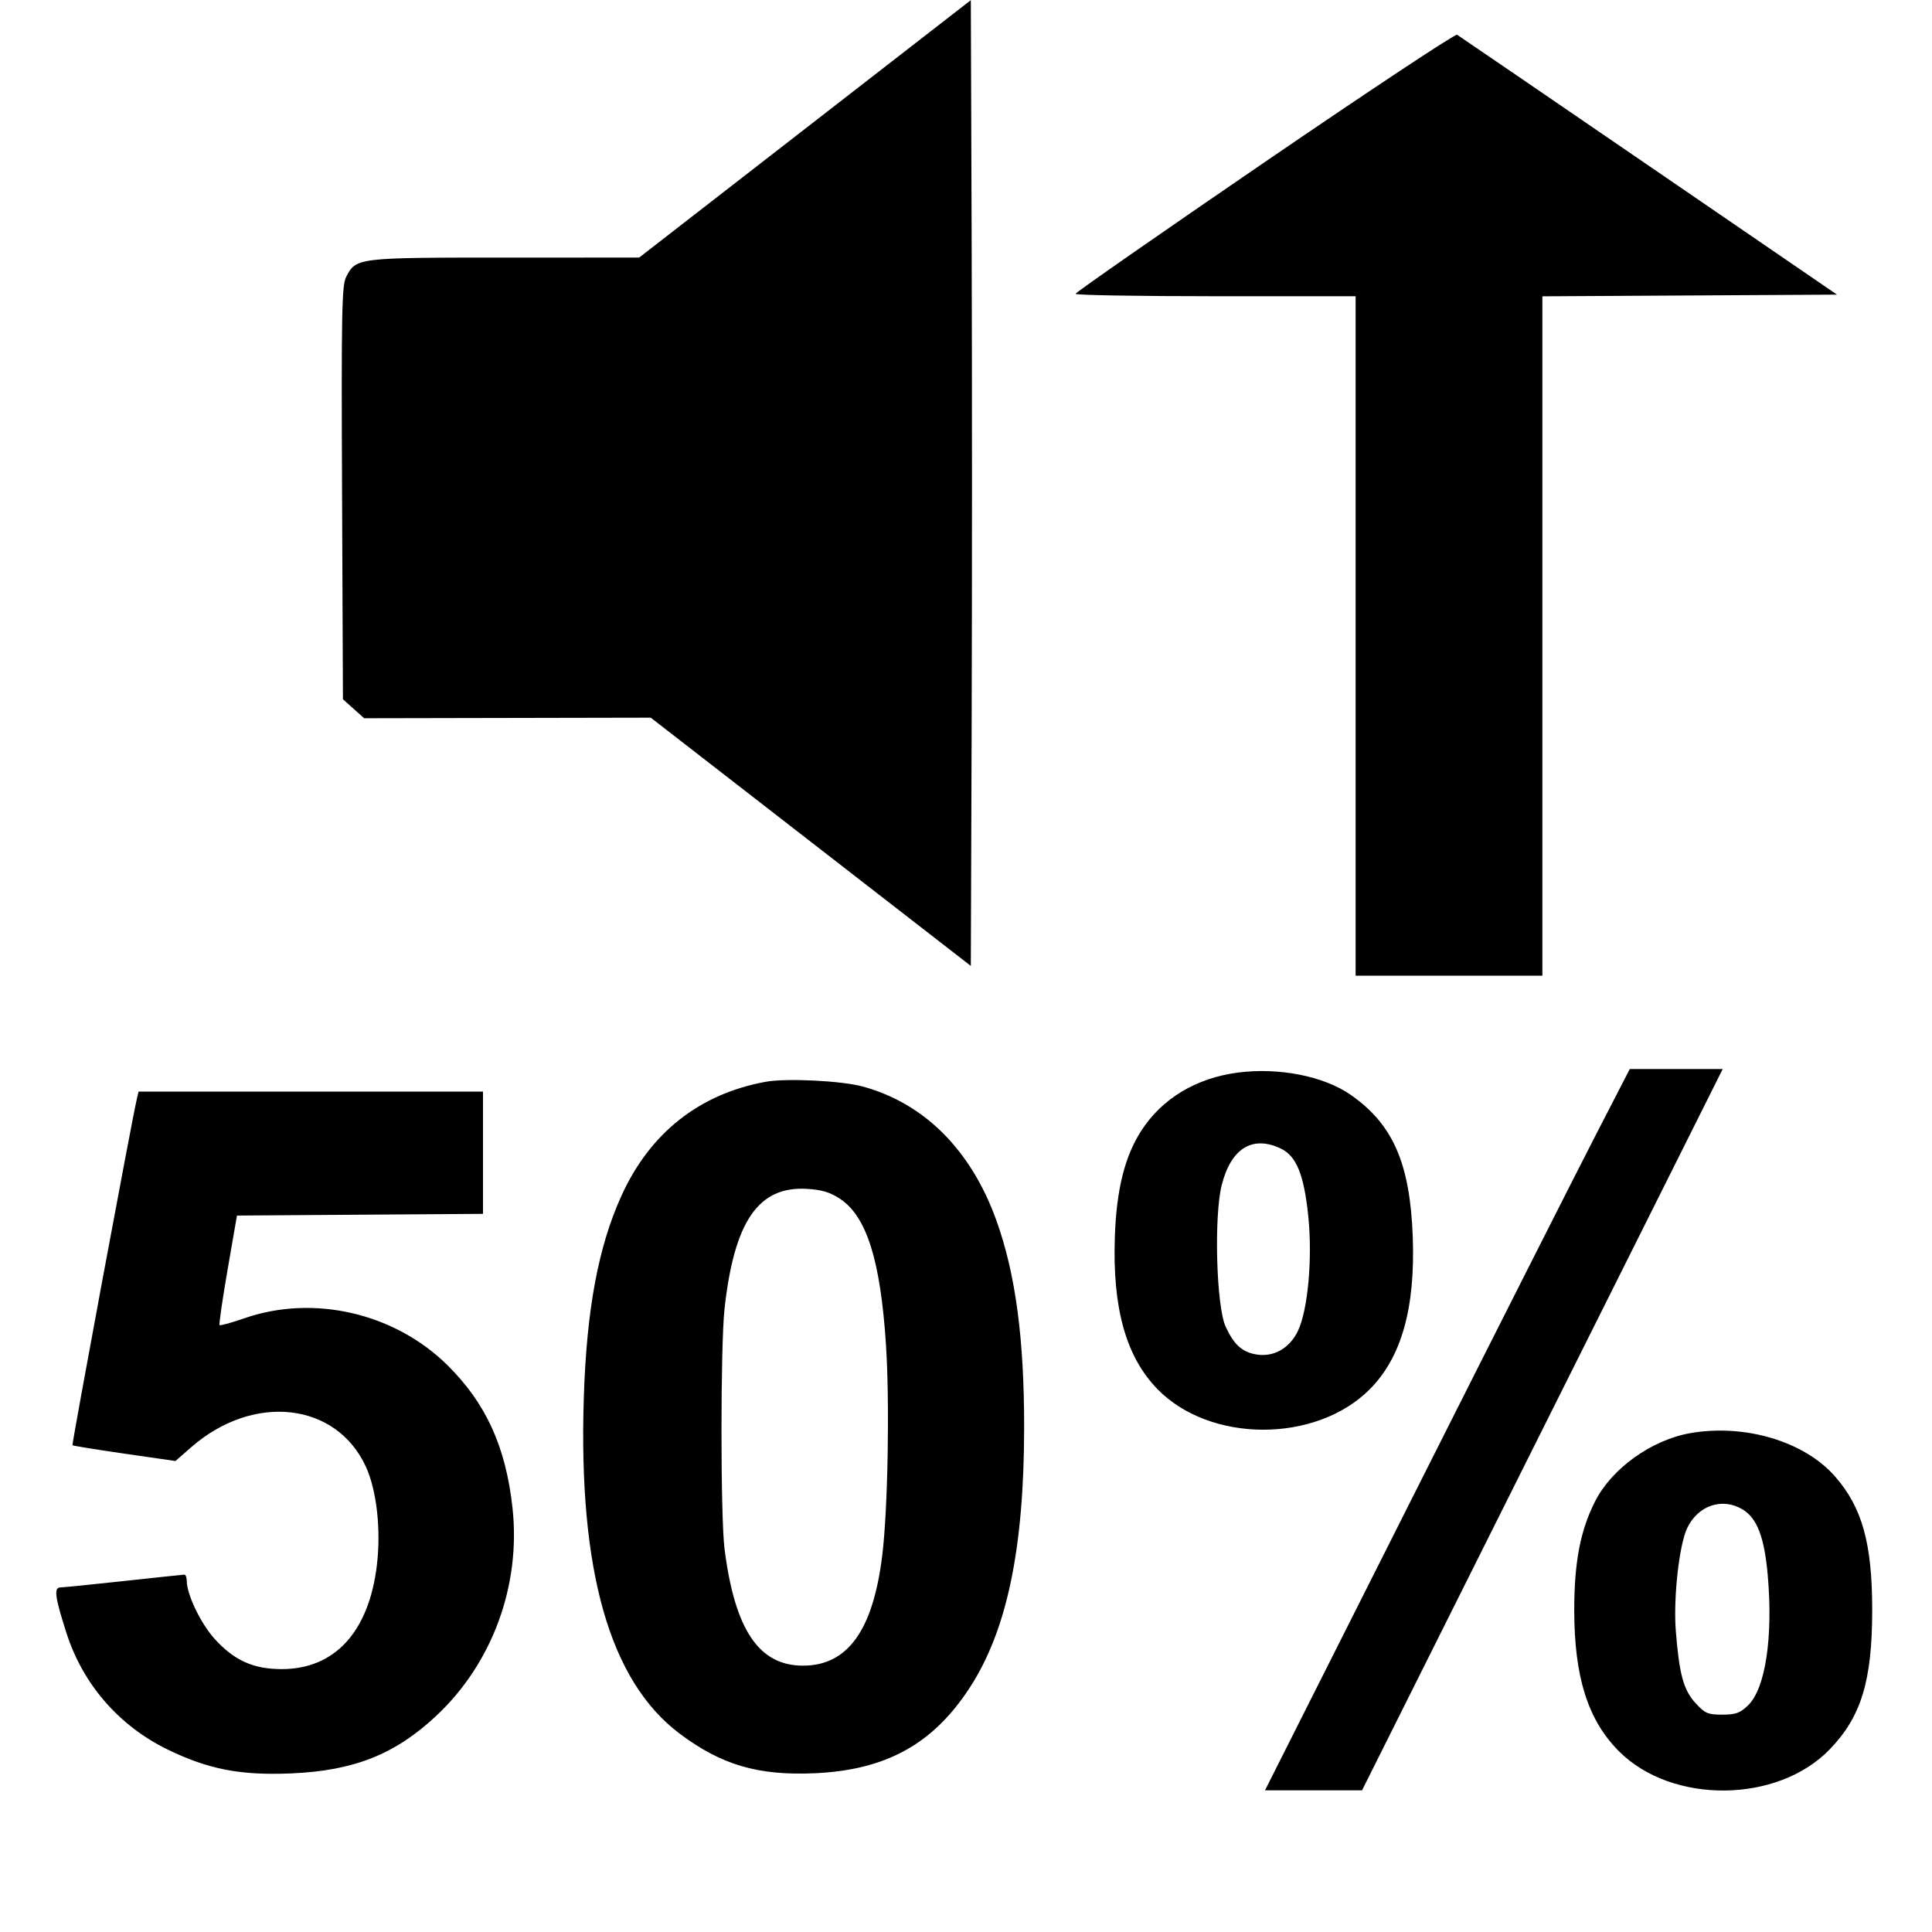
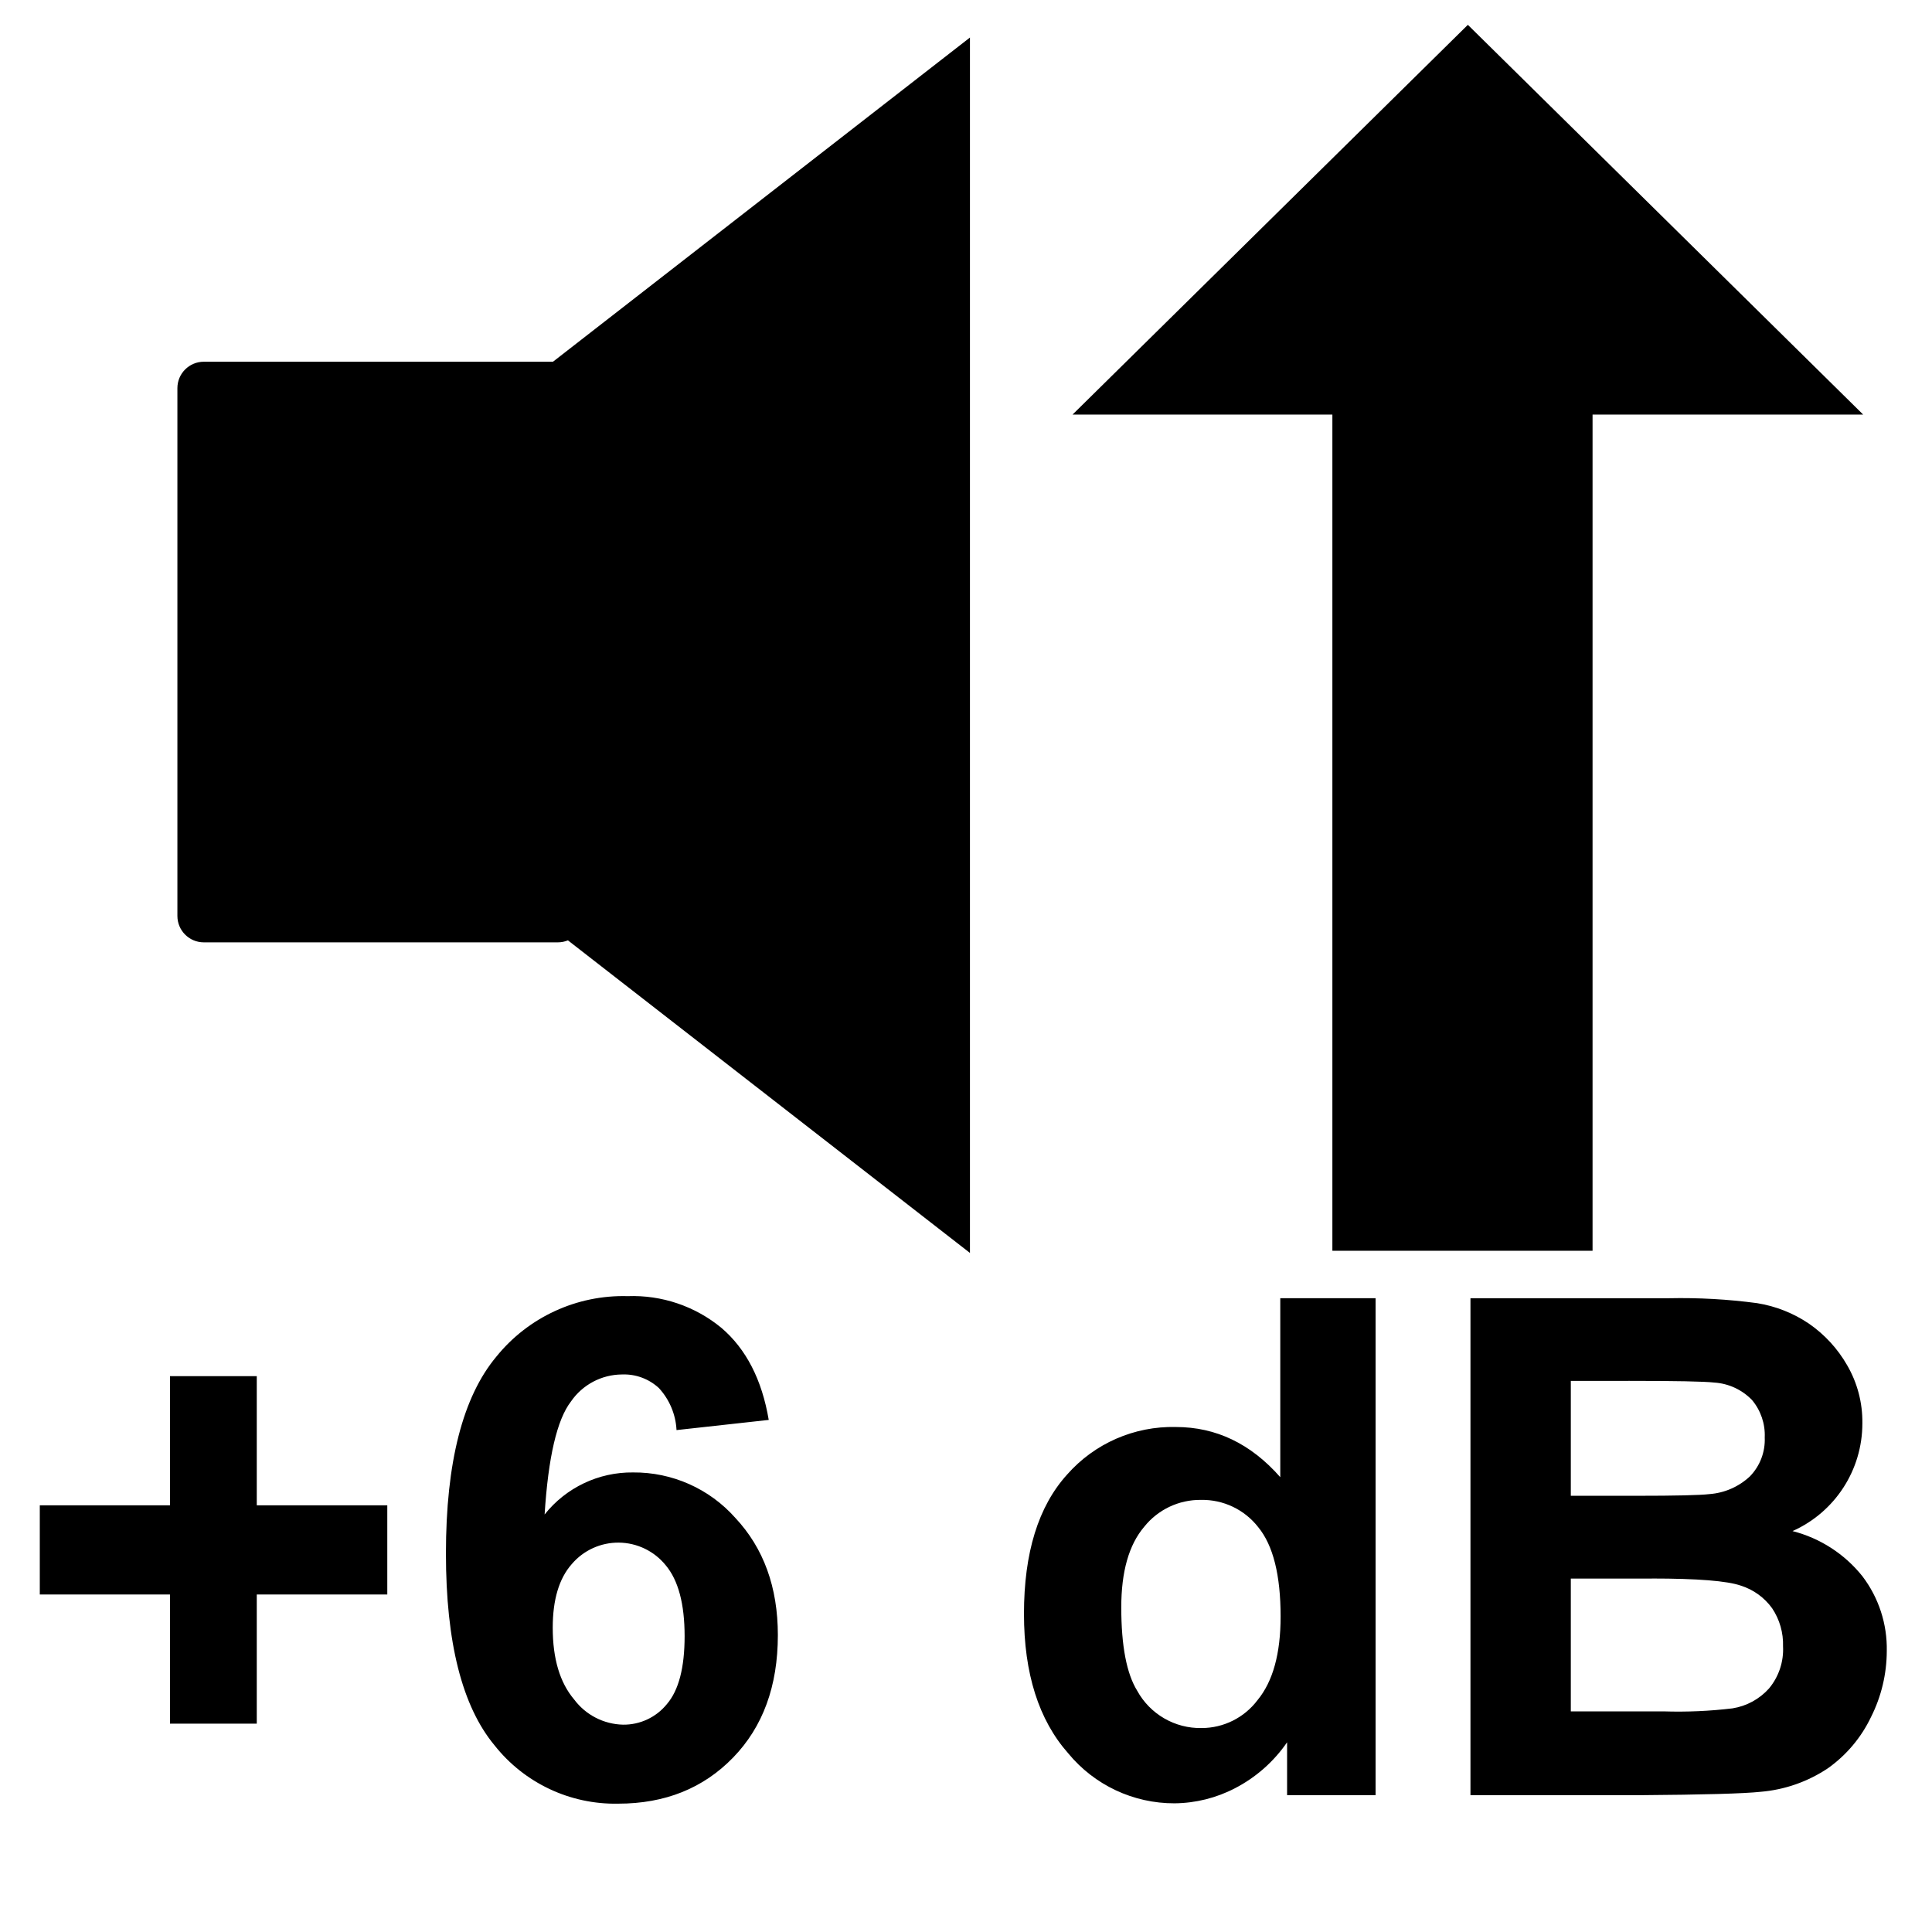
- <svg xmlns="http://www.w3.org/2000/svg" width="184" height="184">
-   <path d="M76.667 12.272 60.873 24.53l-12.818.002c-14.077.001-14.141.009-15.09 1.844-.413.798-.461 3.368-.388 20.567l.083 19.654 1.011.904 1.012.903 13.647-.027 13.647-.027 15.242 11.821L92.46 91.992l.079-22.996c.043-12.648.043-33.343 0-45.989L92.46.014 76.667 12.272m43.782 3.167c-9.906 6.773-18.013 12.418-18.016 12.544-.004.127 5.997.23 13.334.23h13.34V92.92h17.786v-64.7l14.03-.08 14.03-.08-17.94-12.284c-9.867-6.757-18.078-12.367-18.247-12.468-.169-.101-8.412 5.358-18.317 12.131m-2.536 86.709c-3.995.516-7.259 2.483-9.233 5.563-1.569 2.447-2.348 5.582-2.504 10.076-.236 6.797 1.055 11.42 4.049 14.501 5.006 5.151 15.083 5.169 20.215.037 3.03-3.031 4.36-7.735 4.108-14.538-.259-7.006-1.887-10.721-5.927-13.529-2.546-1.77-6.821-2.612-10.708-2.11m34.101 5.875c-1.762 3.416-9.579 18.872-17.37 34.347l-14.167 28.137h9.242l17.174-34.347 17.174-34.347h-8.85l-3.203 6.21m-79.1-4.994c-6.316 1.155-11.019 4.876-13.735 10.866-2.204 4.859-3.312 10.817-3.579 19.233-.523 16.487 2.469 26.973 9.124 31.976 3.974 2.988 7.476 4.016 12.863 3.776 6.765-.3 11.23-2.75 14.721-8.075 3.578-5.457 5.218-13.248 5.229-24.835.008-8.511-.822-14.691-2.655-19.772-2.407-6.673-6.85-11.119-12.709-12.717-2.046-.558-7.282-.813-9.259-.452m-59.88 1.621c-.458 1.929-6.215 32.904-6.131 32.991.054.056 2.282.417 4.952.802l4.854.701 1.492-1.306c5.926-5.183 13.829-4.302 16.649 1.857 1.033 2.257 1.45 6.027 1.039 9.405-.769 6.327-4.015 9.862-9.056 9.862-2.72 0-4.549-.83-6.427-2.919-1.301-1.447-2.619-4.206-2.619-5.481 0-.331-.104-.6-.23-.596-.127.003-2.714.276-5.75.607-3.036.332-5.758.605-6.049.608-.651.007-.531.914.576 4.358 1.573 4.896 5.031 8.861 9.691 11.112 3.866 1.867 6.898 2.448 11.708 2.244 5.97-.254 9.886-1.807 13.808-5.476 5.351-5.006 8.075-12.427 7.269-19.808-.636-5.821-2.526-9.968-6.2-13.597-5.027-4.967-12.756-6.752-19.331-4.466-1.232.429-2.298.722-2.368.652-.07-.07.274-2.446.765-5.281l.892-5.152 11.716-.081 11.716-.08V103.96H13.198l-.164.69m108.938 4.731c1.494.709 2.213 2.471 2.624 6.428.417 4.027-.031 8.977-.994 10.966-.792 1.637-2.297 2.489-3.927 2.225-1.368-.222-2.151-.927-2.947-2.653-.892-1.935-1.126-10.552-.367-13.515.89-3.474 2.925-4.725 5.611-3.451M80 114.17c2.533 1.677 3.847 5.835 4.375 13.842.366 5.561.19 15.686-.35 20.108-.873 7.147-3.29 10.514-7.548 10.514-4.203 0-6.499-3.419-7.474-11.127-.385-3.046-.386-19.346-.001-22.847.918-8.352 3.228-11.713 7.859-11.435 1.405.084 2.199.324 3.139.945m81 22.316c-3.694.641-7.496 3.361-9.087 6.5-1.407 2.778-1.985 5.79-1.985 10.347 0 6.396 1.302 10.501 4.274 13.47 5.044 5.039 15.068 4.949 20.041-.181 3.015-3.109 4.062-6.535 4.062-13.289 0-6.349-.956-9.777-3.552-12.733-2.919-3.325-8.564-5.013-13.753-4.114m4.943 7.257c1.39.822 2.091 2.641 2.411 6.257.524 5.924-.218 10.832-1.879 12.423-.758.726-1.179.877-2.452.877-1.375 0-1.644-.117-2.557-1.114-1.13-1.233-1.538-2.734-1.864-6.859-.247-3.133.318-8.216 1.092-9.814 1.037-2.143 3.315-2.912 5.249-1.77" fill-rule="evenodd" />
+ <svg xmlns="http://www.w3.org/2000/svg" id="Volume" width="256" height="256" viewBox="0 0 256 256">
+   <defs>
+     <style>
+       .cls-1, .cls-2 {
+         fill-rule: evenodd;
+       }
+ 
+       .cls-2 {
+         stroke: #000;
+         stroke-width: 1px;
+       }
+     </style>
+   </defs>
+   <path id="_6_dB_Path_4_SVG" data-name="+6 dB Path 4 SVG" class="cls-1" d="M34.023,228.392V211.277H51.318V199.463H34.023V182.347h-11.5v17.116H5.273v11.814h17.25v17.115h11.5Zm61.565-52.446a18.457,18.457,0,0,0-12.421-4.2,21.607,21.607,0,0,0-17.385,8q-6.694,8-6.693,26.1,0,17.653,6.424,25.4a20.361,20.361,0,0,0,16.4,7.749q9.3,0,15.228-6.109t5.929-16.217q0-9.524-5.637-15.543a17.9,17.9,0,0,0-13.544-6.02,14.759,14.759,0,0,0-11.725,5.571q0.718-11.365,3.482-14.959a8.268,8.268,0,0,1,6.761-3.594,6.808,6.808,0,0,1,4.9,1.8,8.9,8.9,0,0,1,2.336,5.57l12.218-1.348Q100.508,180.147,95.589,175.946ZM75.756,207.257a8.09,8.09,0,0,1,12.443.134q2.515,2.988,2.516,9.412,0,6.245-2.336,8.984a7.361,7.361,0,0,1-5.84,2.74,8.325,8.325,0,0,1-6.469-3.347q-2.83-3.345-2.83-9.5Q73.24,210.109,75.756,207.257Zm106.51-35.242H169.643v23.719q-5.841-6.648-13.836-6.648a18.6,18.6,0,0,0-14.42,6.311q-5.706,6.312-5.705,18.441,0,11.859,5.862,18.485a18.168,18.168,0,0,0,14.083,6.626,17.7,17.7,0,0,0,8.019-2,18.935,18.935,0,0,0,6.9-6.087v7.008h11.725V172.015Zm-30.66,30.3a9.485,9.485,0,0,1,7.525-3.571,9.386,9.386,0,0,1,7.592,3.616q2.964,3.616,2.964,11.837,0,7.368-3.054,11.073a9.291,9.291,0,0,1-7.412,3.706,9.536,9.536,0,0,1-8.535-4.941q-2.112-3.414-2.112-11.051Q148.574,205.888,151.606,202.315Zm43.238,35.556H217.26q12.713-.09,16.037-0.449a18.845,18.845,0,0,0,8.917-3.122,17.613,17.613,0,0,0,5.705-6.784,19.566,19.566,0,0,0,2.089-8.737,15.858,15.858,0,0,0-3.235-9.928,17.337,17.337,0,0,0-9.253-5.974,15.612,15.612,0,0,0,9.253-14.285,14.905,14.905,0,0,0-2.021-7.7,16.9,16.9,0,0,0-5.054-5.5,17.113,17.113,0,0,0-6.873-2.718,76.052,76.052,0,0,0-11.657-.652H194.844v65.856Zm20.933-54.9q9.389,0,11.366.225a7.632,7.632,0,0,1,5.008,2.313,7.229,7.229,0,0,1,1.685,4.964,6.954,6.954,0,0,1-1.954,5.144,8.788,8.788,0,0,1-5.368,2.358q-1.887.225-9.659,0.225h-8.714V182.976h7.636Zm3.1,26.19q9.073,0,11.792.943a8.13,8.13,0,0,1,4.155,3.01,8.6,8.6,0,0,1,1.438,5.031,8.09,8.09,0,0,1-1.865,5.593,8.235,8.235,0,0,1-4.829,2.628,60.249,60.249,0,0,1-9.119.4H208.141V209.166h10.736Z" />
+   <g id="Arrow">
+     <g id="Up_50_" data-name="Up 50%">
+       <path id="Up" class="cls-2" d="M194.5,3.992l51.163,50.444H143.337Z" />
+       <path class="cls-2" d="M177.047,25.386h33.475V165.233H177.047V25.386Z" />
+     </g>
+   </g>
+   <g id="speaker">
+     <path class="cls-2" d="M27.006,48.431H73.917a3,3,0,0,1,3,3v69.935a3,3,0,0,1-3,3H27.006a3,3,0,0,1-3-3V51.431A3,3,0,0,1,27.006,48.431Z" />
+     <path id="Triangle_181" data-name="Triangle 181" class="cls-2" d="M25.769,85.495l102.255-79.5V165Z" />
+   </g>
</svg>
